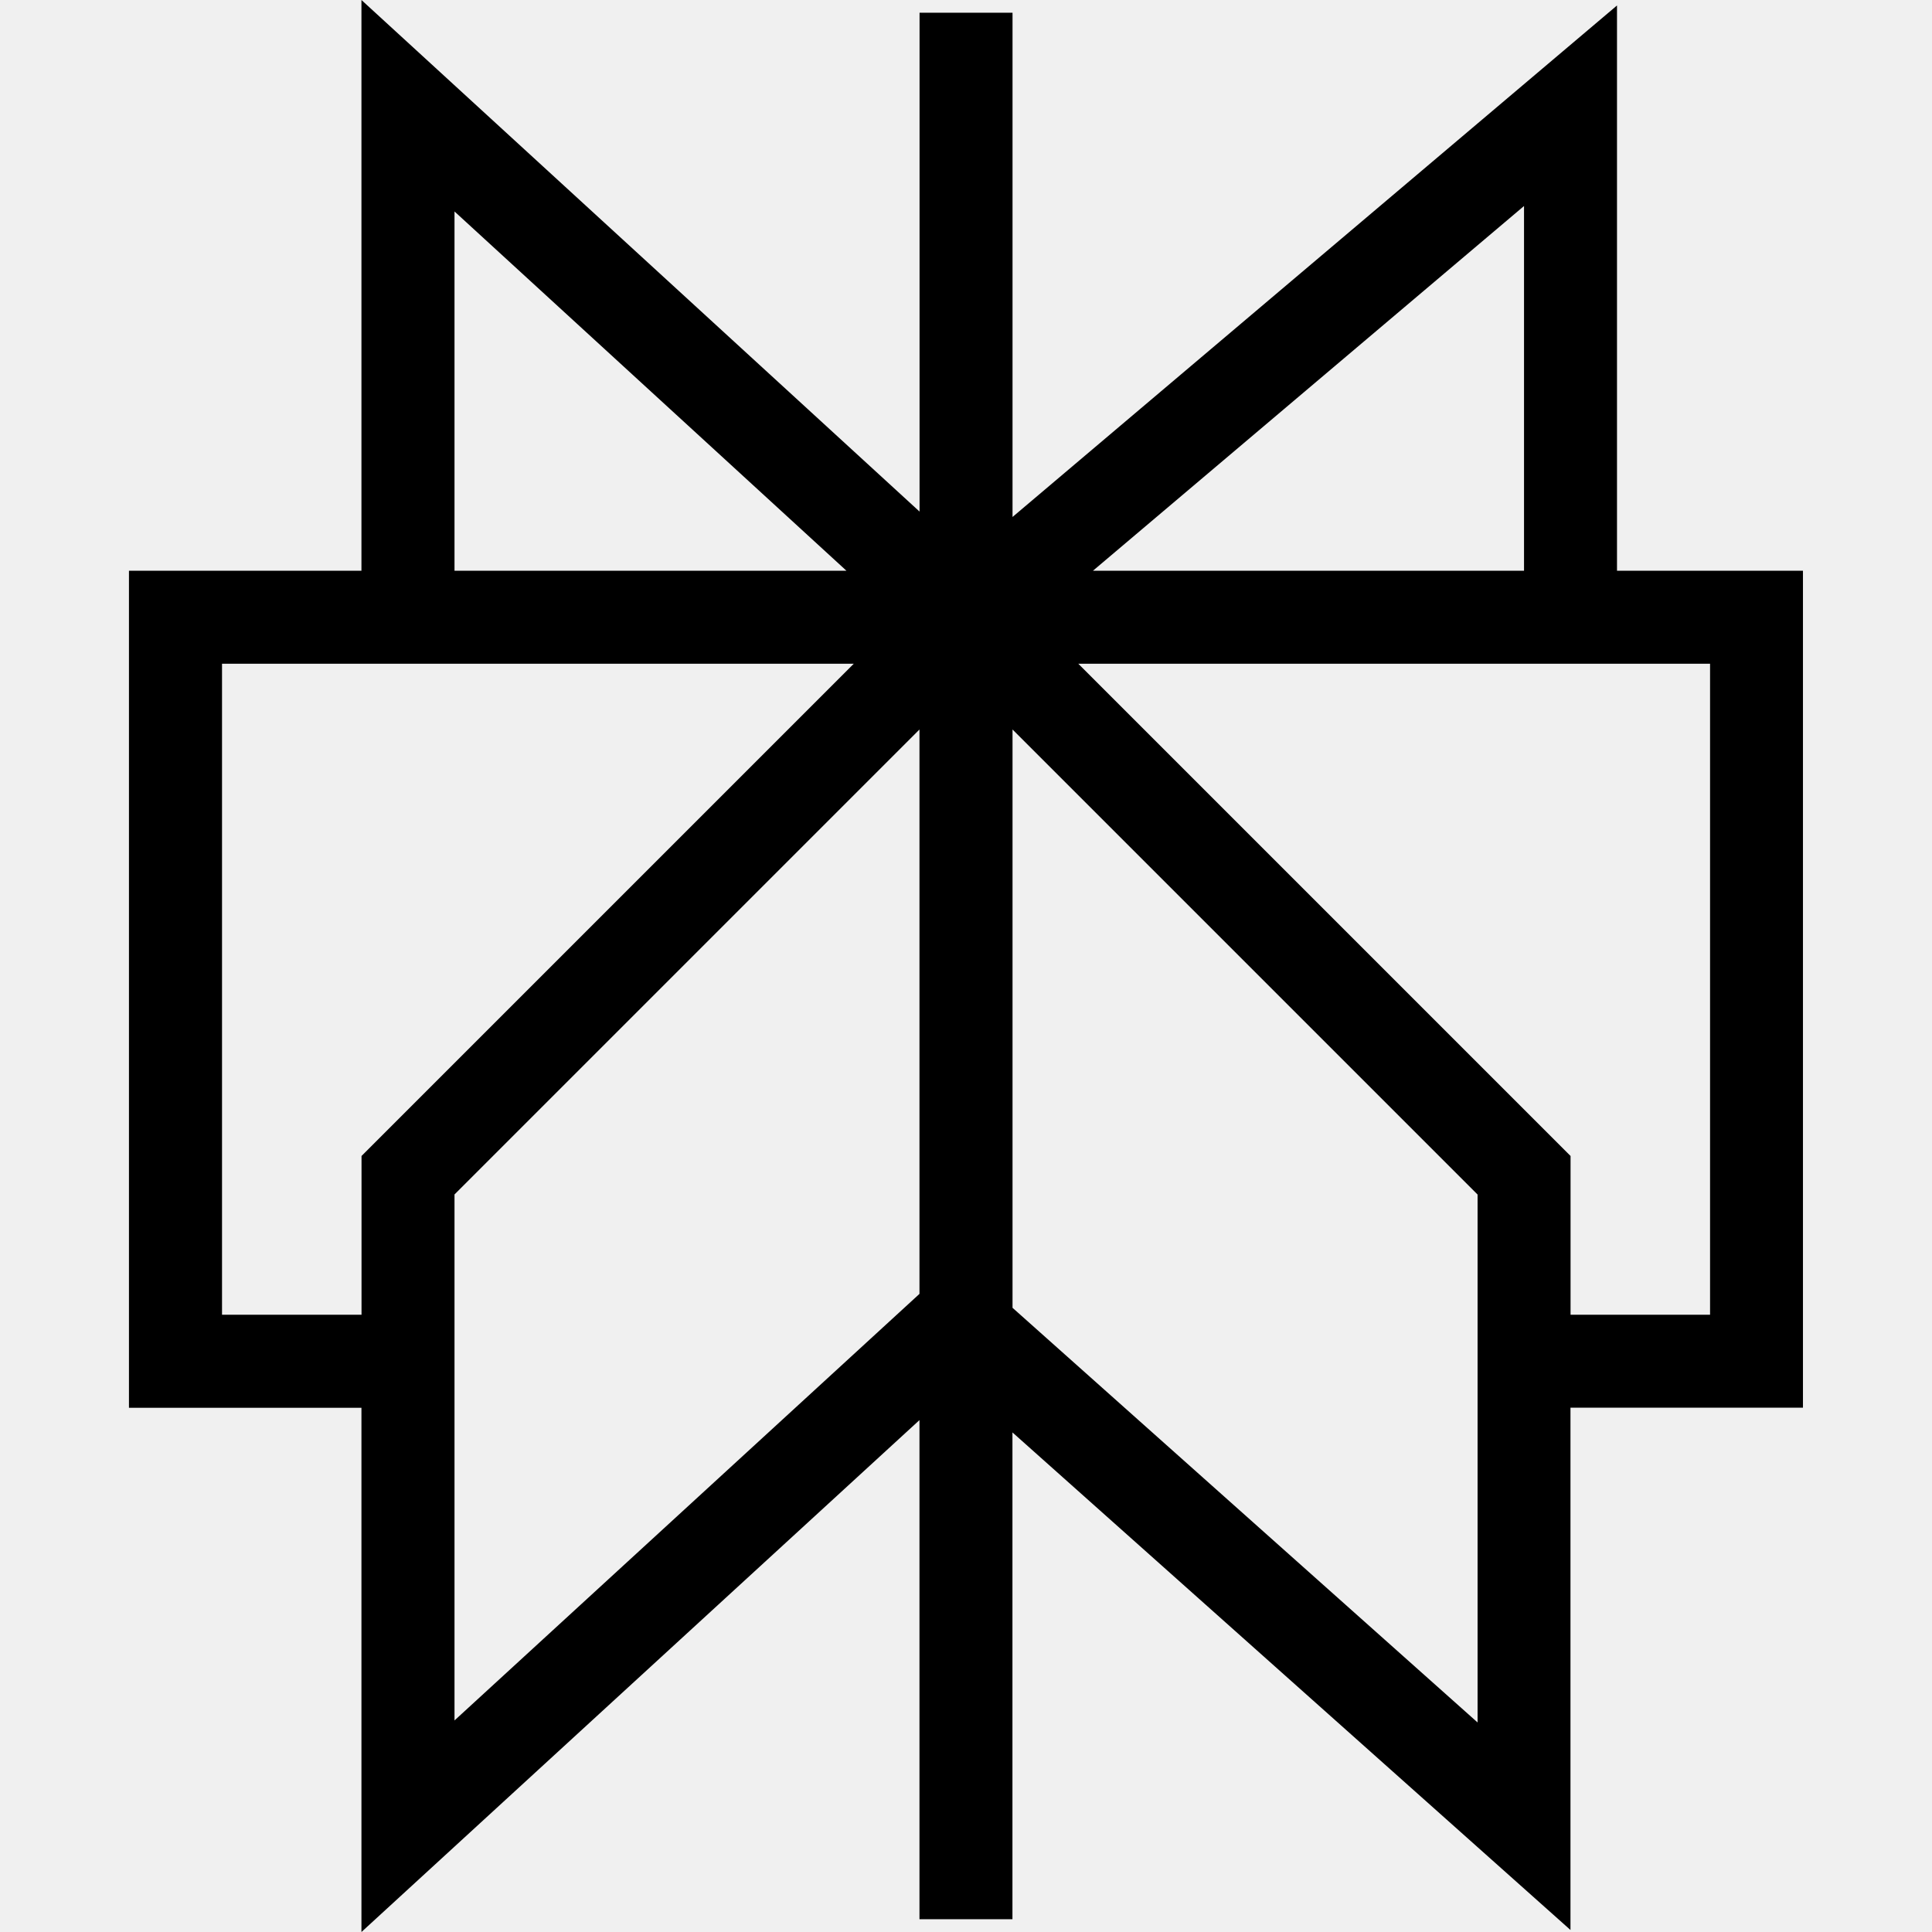
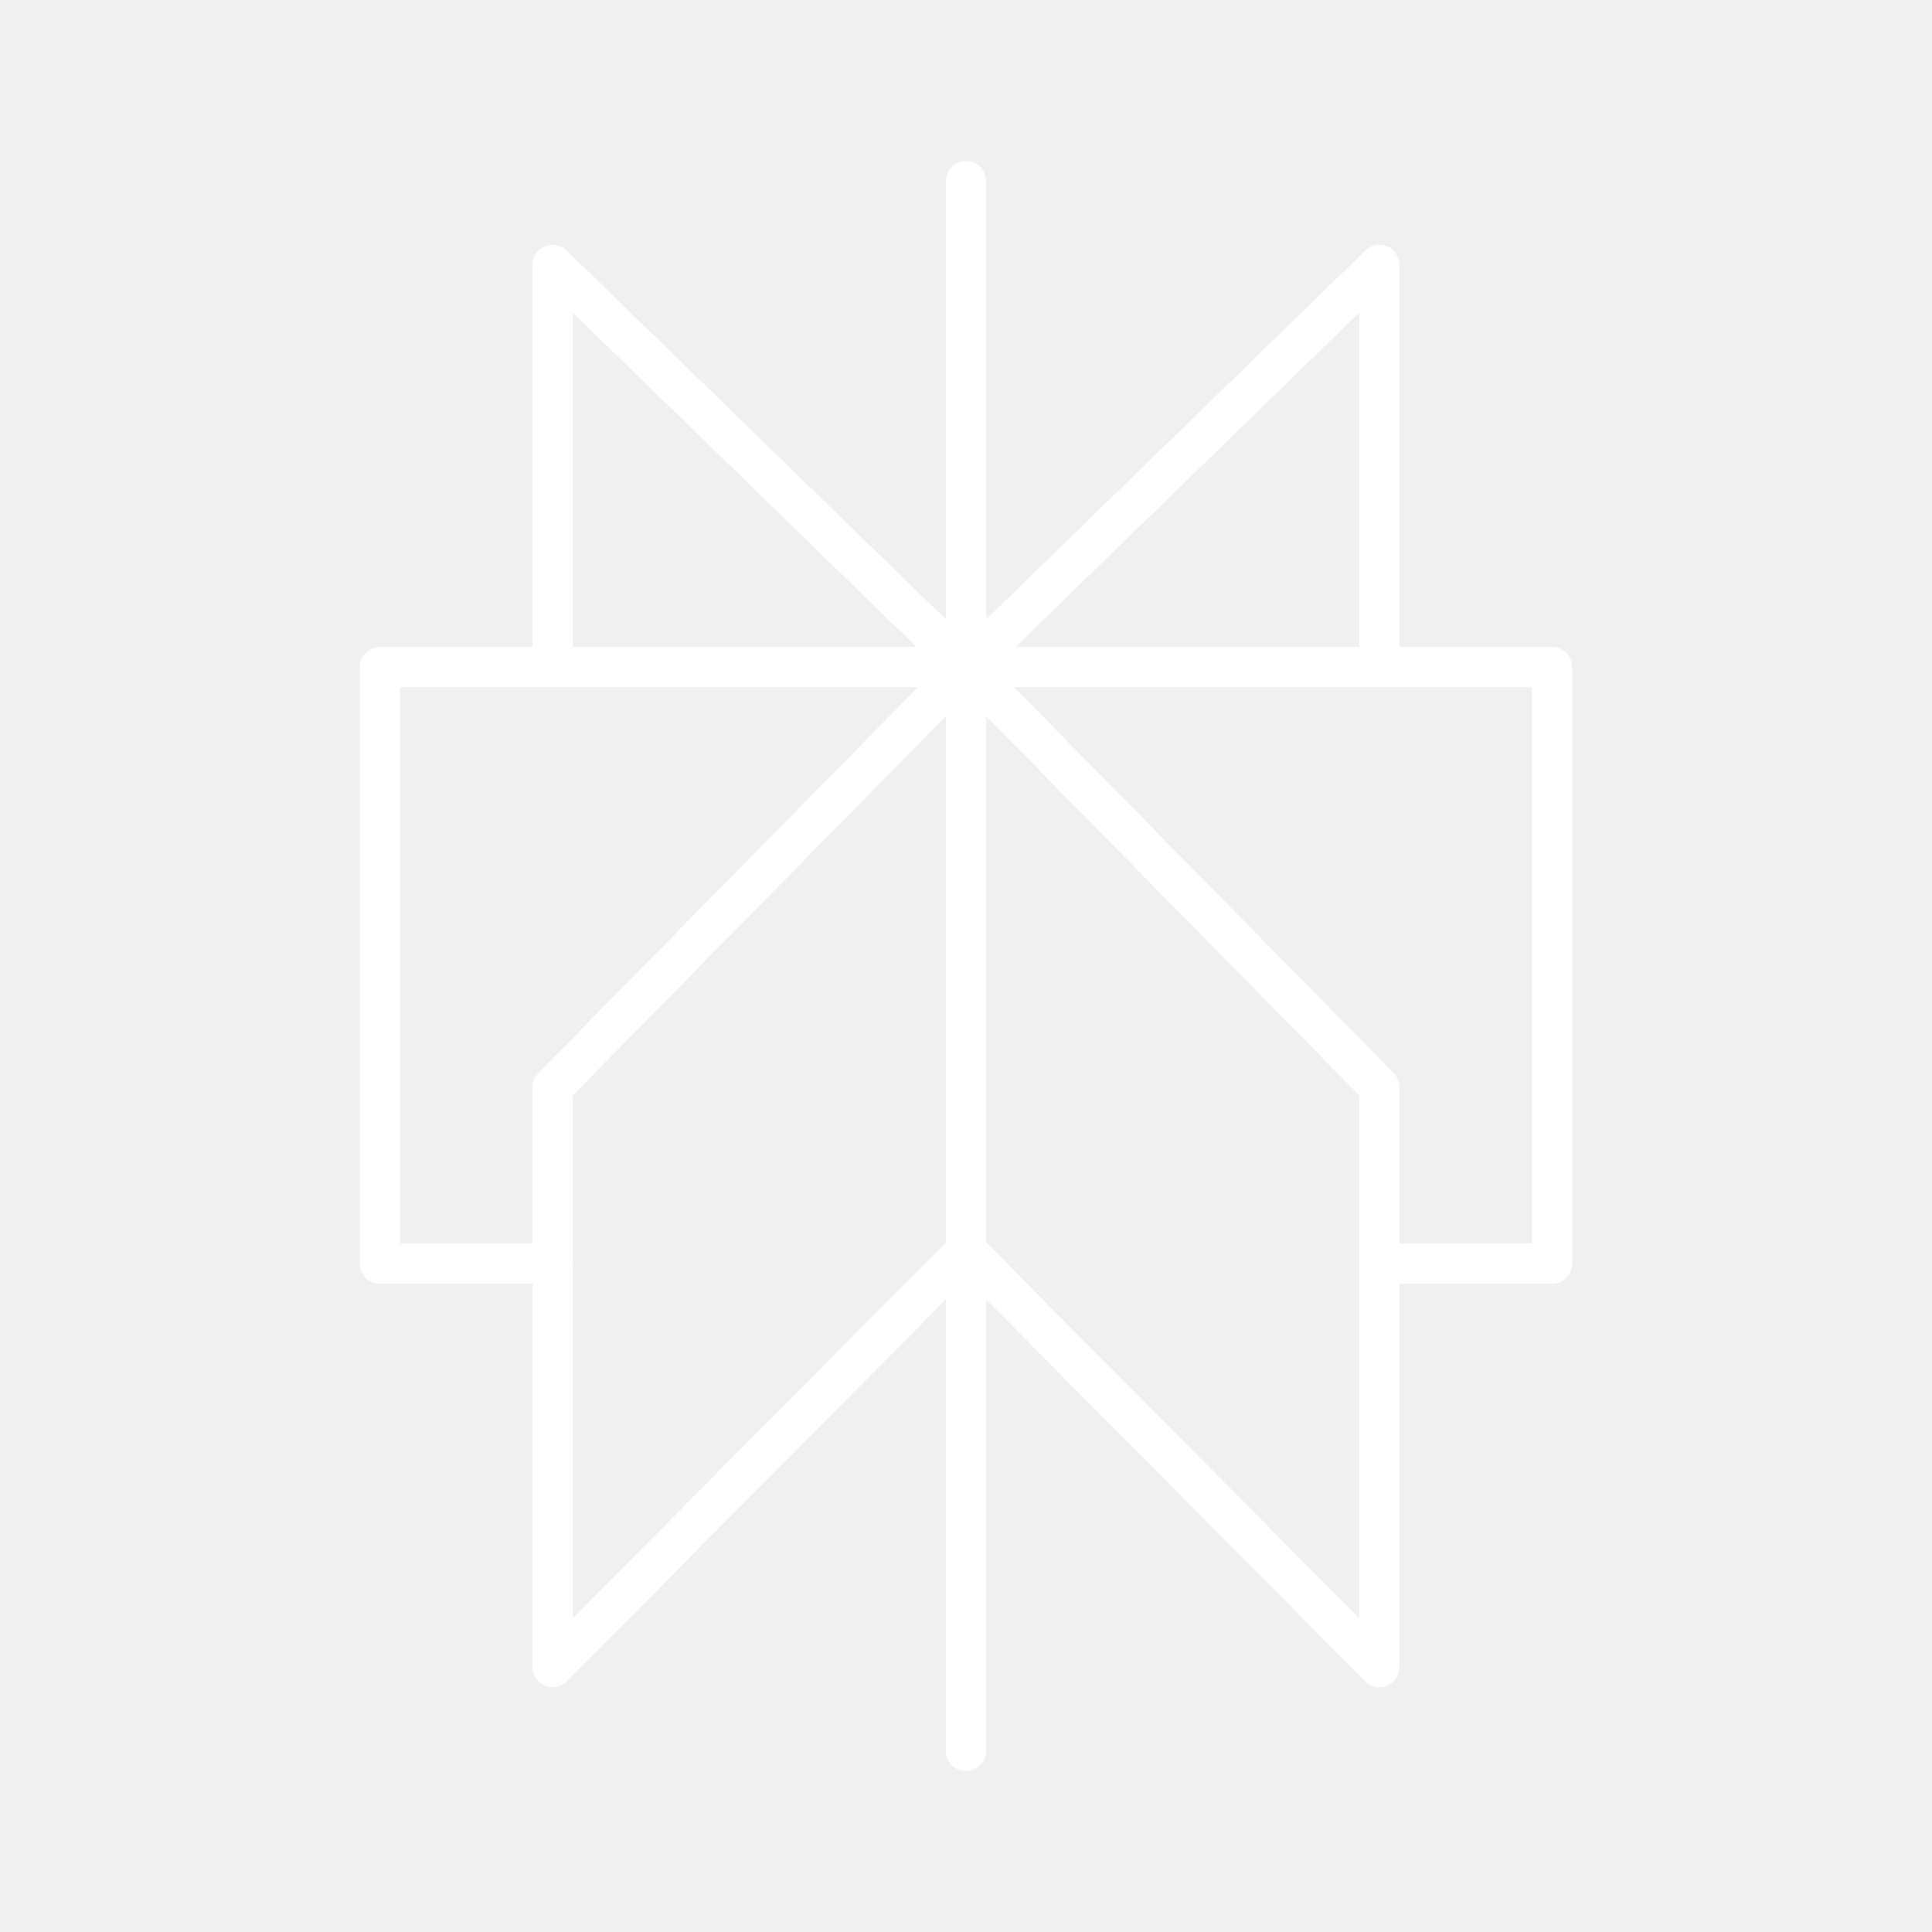
- <svg xmlns="http://www.w3.org/2000/svg" role="img" viewBox="0 0 24 24">
-   <path d="M22.398 7.09h-2.311V.068l-7.509 6.354V.158h-1.155v6.197L4.49 0v7.09H1.602v10.398h2.888V24l6.932-6.359v6.2h1.155v-6.047l6.932 6.181v-6.488h2.888V7.09zm-3.466-4.531v4.531h-5.355l5.355-4.531zm-13.286.068 4.869 4.463H5.646V2.626zM2.758 16.332V8.245h7.848l-6.115 6.115v1.972H2.758zm2.888 5.04v-3.885h0v-2.649l5.776-5.776v7.011l-5.776 5.299zm12.709.025-5.777-5.151V9.062l5.777 5.777v6.559zm2.888-5.065h-1.733v-1.972L13.395 8.245h7.848v8.087z" />
+ <svg xmlns="http://www.w3.org/2000/svg" width="80" height="80" viewBox="0 0 48 48">
+   <path fill="none" stroke="#FFFFFF" stroke-linecap="round" stroke-linejoin="round" d="M24 4.5v39M13.73 16.573v-9.99L24 16.573m0 14.5L13.73 41.417V27.01L24 16.573m0 0l10.27-9.99v9.99" />
+   <path fill="none" stroke="#FFFFFF" stroke-linecap="round" stroke-linejoin="round" d="M13.73 31.396H9.44V16.573h29.12v14.823h-4.29" />
+   <path fill="none" stroke="#FFFFFF" stroke-linecap="round" stroke-linejoin="round" d="M24 16.573L34.27 27.01v14.407L24 31.073" />
</svg>
